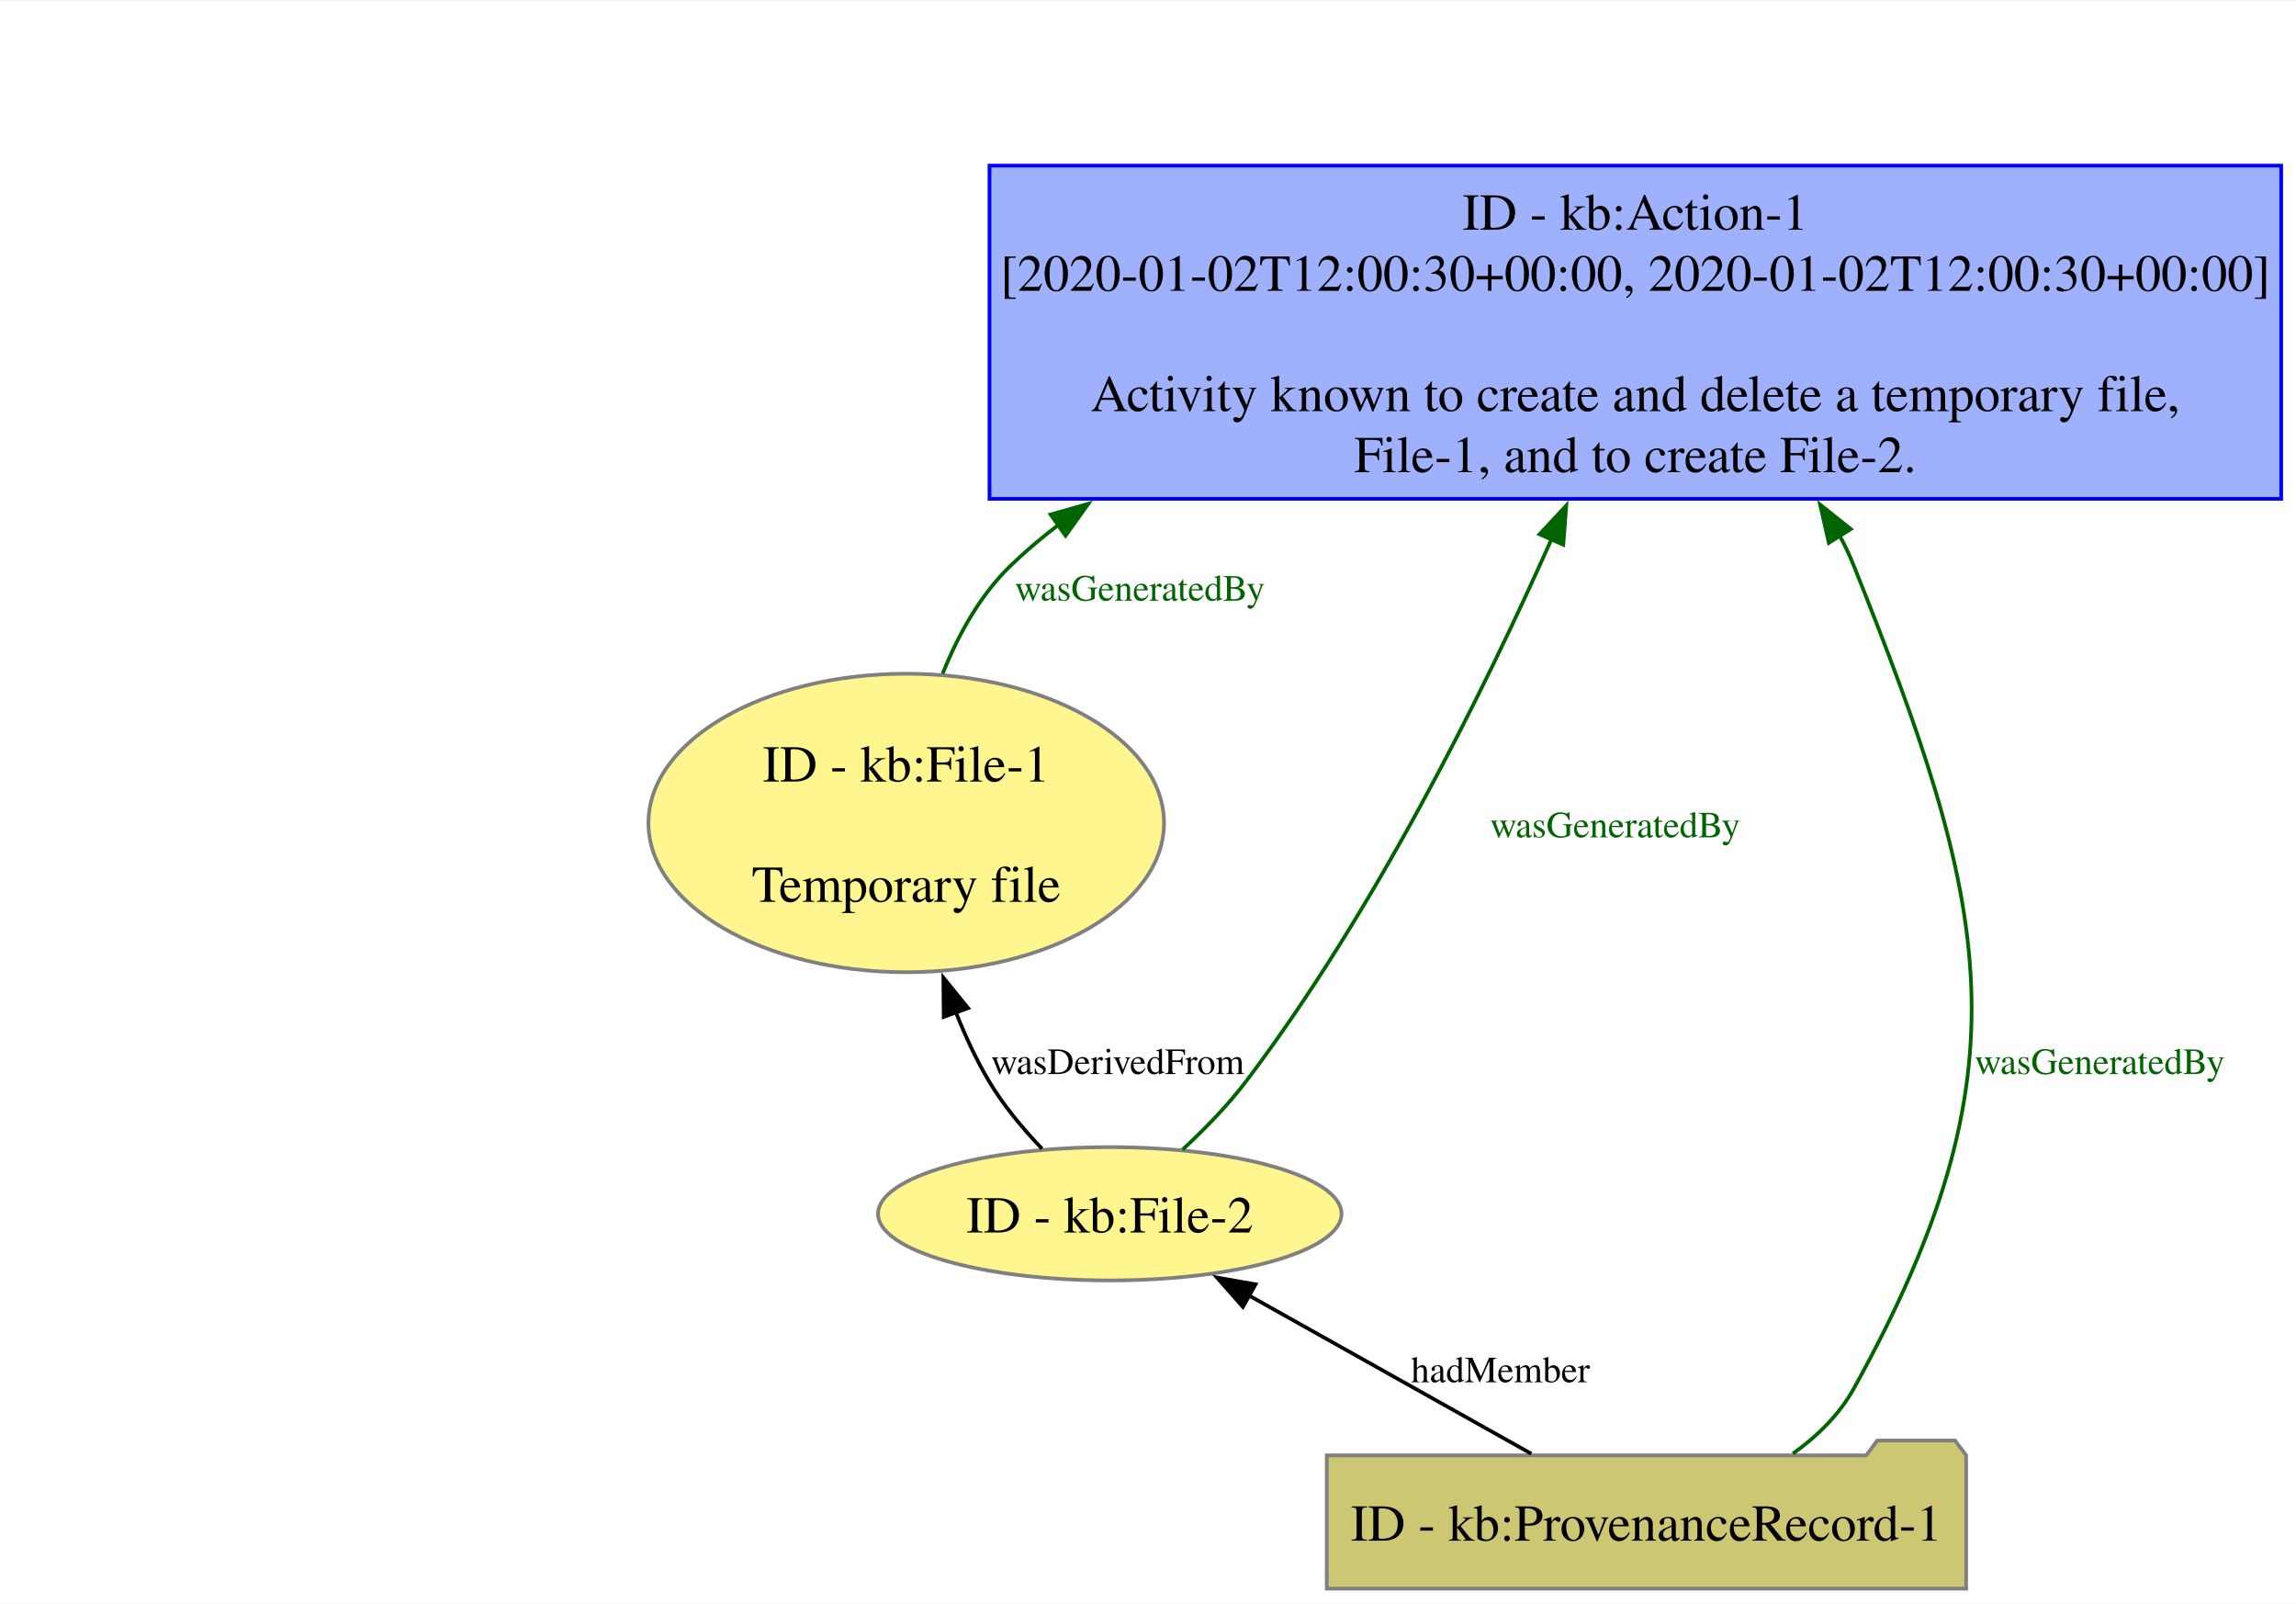
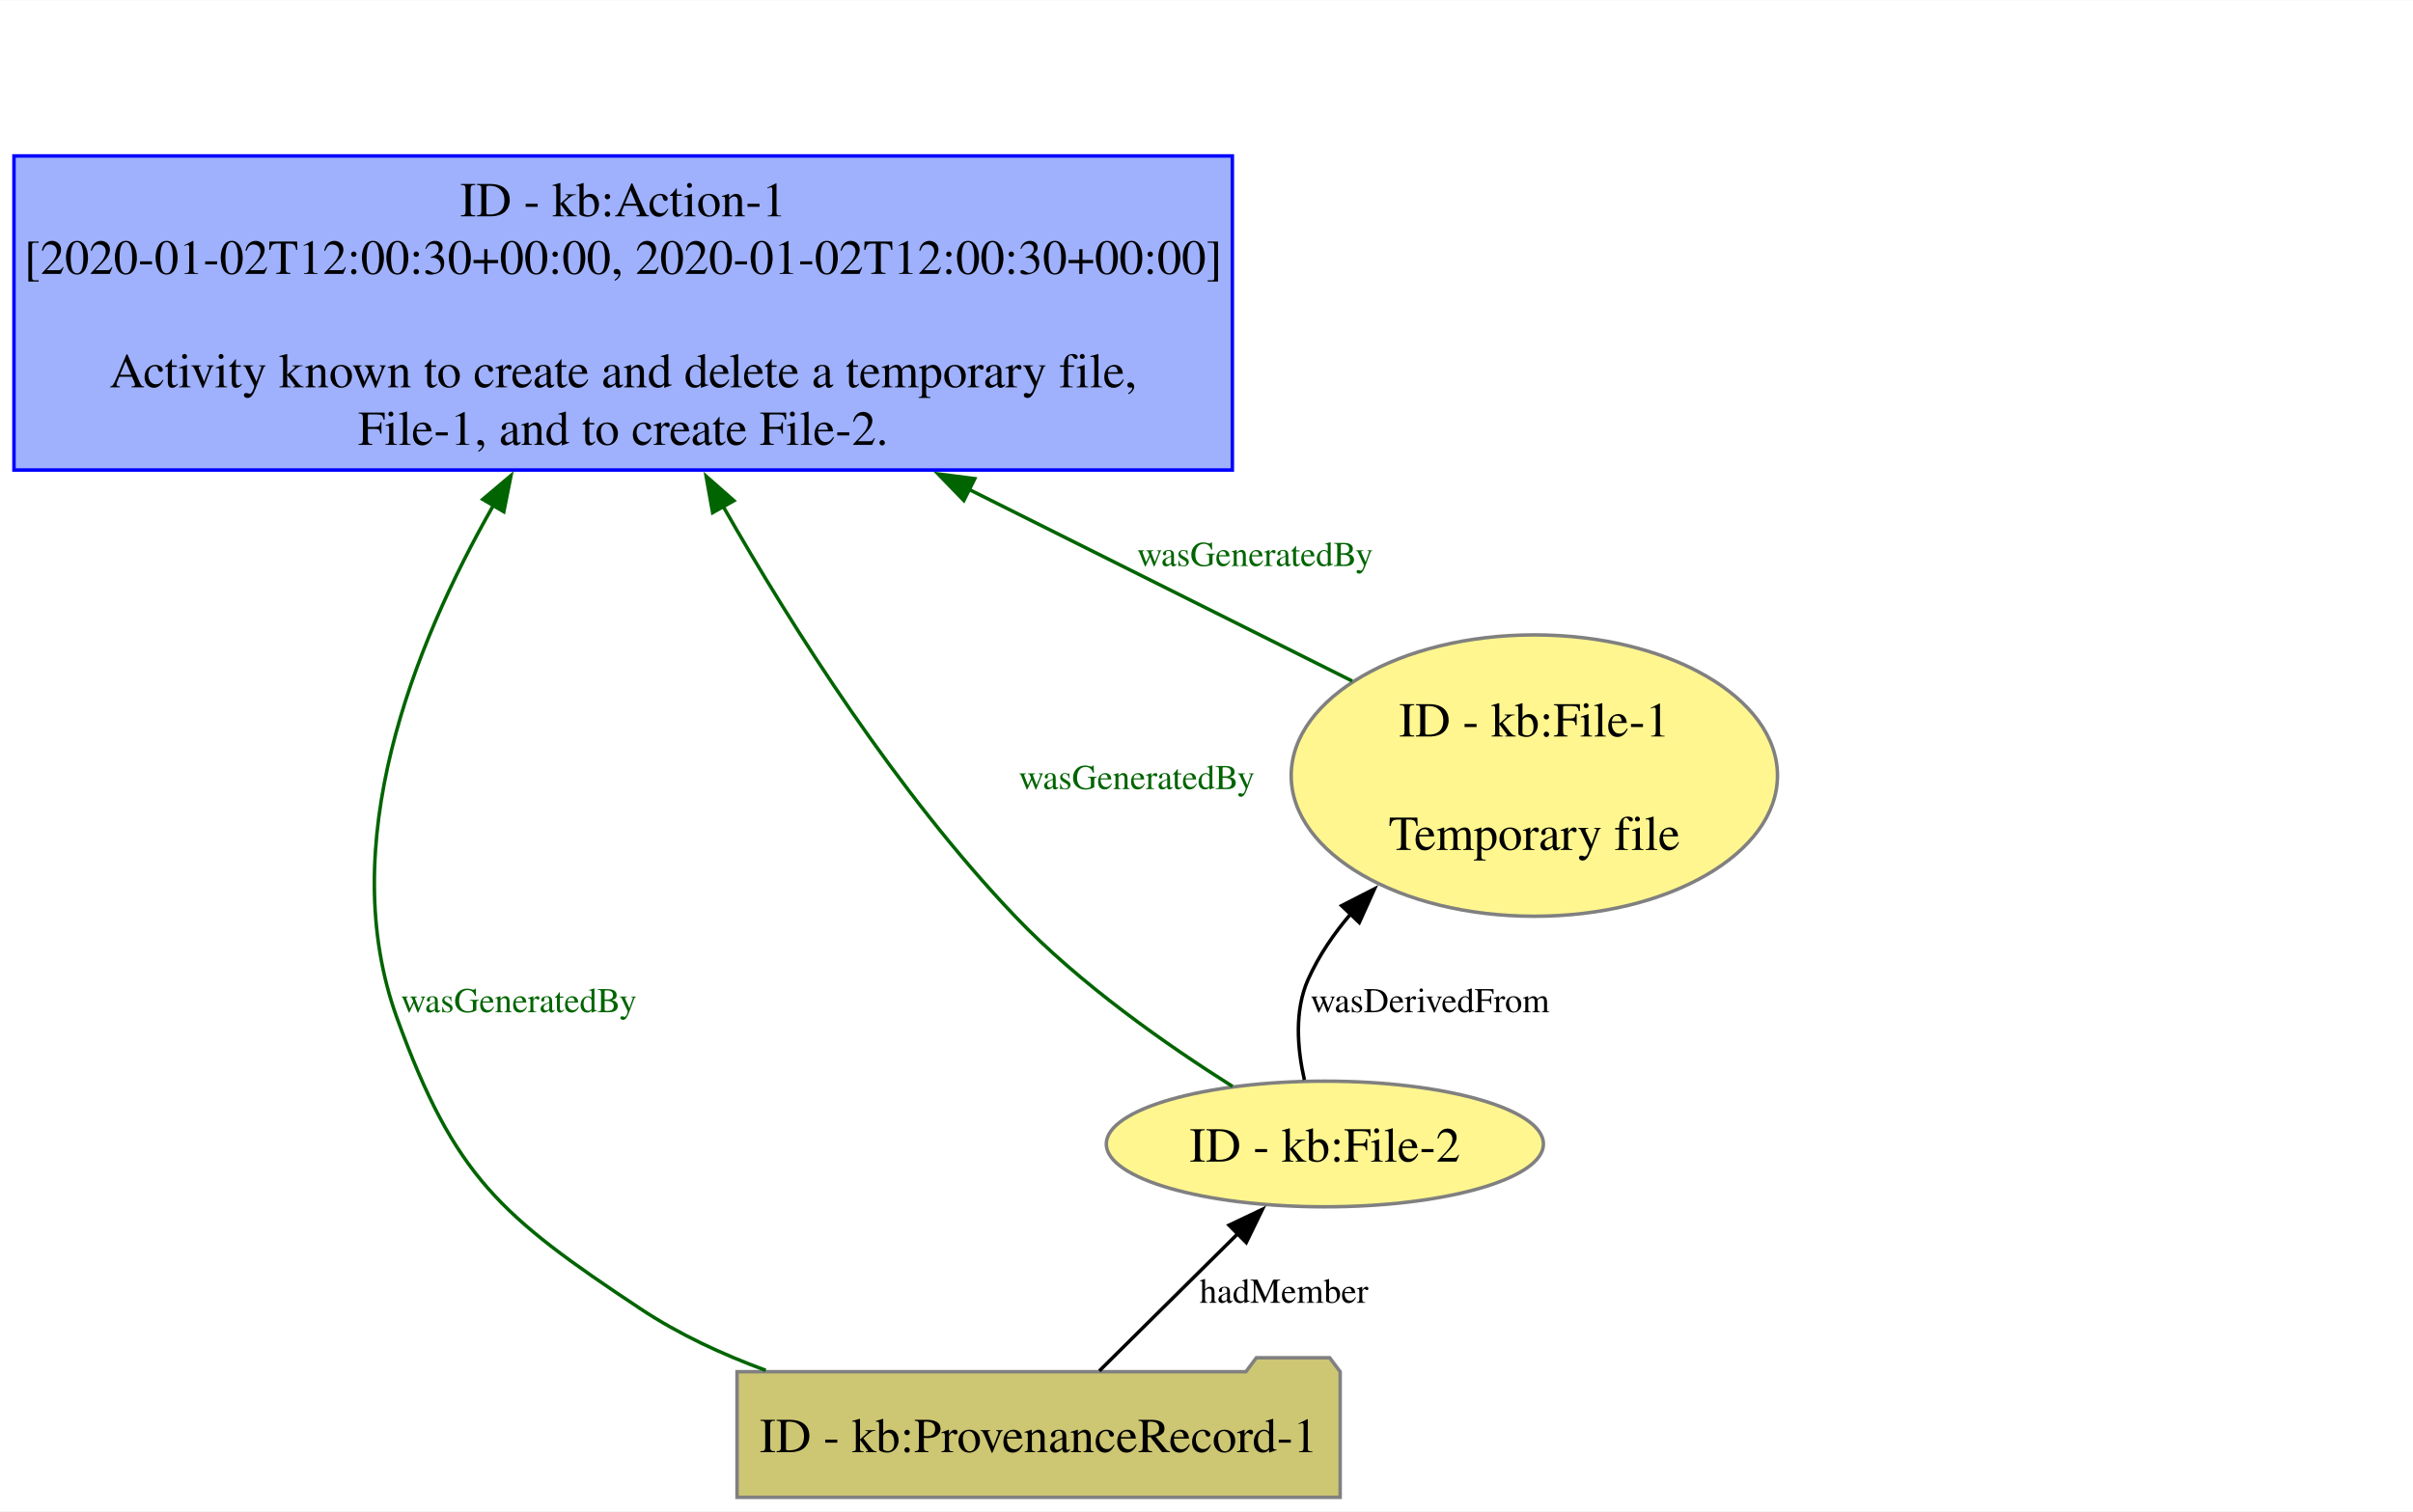
- <svg xmlns="http://www.w3.org/2000/svg" xmlns:xlink="http://www.w3.org/1999/xlink" width="620pt" height="433pt" viewBox="0.00 0.00 620.35 432.96">
+ <svg xmlns="http://www.w3.org/2000/svg" xmlns:xlink="http://www.w3.org/1999/xlink" width="691pt" height="433pt" viewBox="0.00 0.00 691.19 432.96">
  <g id="graph0" class="graph" transform="scale(1 1) rotate(0) translate(4 428.96)">
-     <polygon fill="white" stroke="none" points="-4,4 -4,-428.96 616.35,-428.96 616.35,4 -4,4" />
+     <polygon fill="white" stroke="none" points="-4,4 -4,-428.96 687.19,-428.96 687.19,4 -4,4" />
    <g id="node1" class="node">
      <g id="a_node1">
-         <a xlink:title="ID - urn:example:Action-1">
-           <polygon fill="#9fb1fc" stroke="#0000ff" points="612.35,-384.36 263.35,-384.36 263.35,-294.36 612.35,-294.36 612.35,-384.36" />
-           <text text-anchor="middle" x="437.85" y="-367.06" font-family="Times,serif" font-size="14.00">ID - kb:Action-1</text>
-           <text text-anchor="middle" x="437.85" y="-350.56" font-family="Times,serif" font-size="14.00">[2020-01-02T12:00:30+00:00, 2020-01-02T12:00:30+00:00]</text>
-           <text text-anchor="middle" x="437.85" y="-318.06" font-family="Times,serif" font-size="14.00">Activity known to create and delete a temporary file, </text>
-           <text text-anchor="middle" x="437.85" y="-301.56" font-family="Times,serif" font-size="14.00">File-1, and to create File-2.</text>
+         <a xlink:title="ID - urn:example:ProvenanceRecord-1">
+           <polygon fill="#cdc673" stroke="#808080" points="379.88,-36 376.88,-40 355.88,-40 352.88,-36 207.12,-36 207.12,0 379.88,0 379.88,-36" />
+           <text text-anchor="middle" x="293.5" y="-12.95" font-family="Times,serif" font-size="14.00">ID - kb:ProvenanceRecord-1</text>
        </a>
      </g>
+     </g>
+     <g id="node3" class="node">
+       <g id="a_node3">
+         <a xlink:title="ID - urn:example:File-2">
+           <ellipse fill="#fff68f" stroke="#808080" cx="375.5" cy="-101.25" rx="62.61" ry="18" />
+           <text text-anchor="middle" x="375.5" y="-96.2" font-family="Times,serif" font-size="14.00">ID - kb:File-2</text>
+         </a>
+       </g>
+     </g>
+     <g id="edge5" class="edge">
+       <path fill="none" stroke="black" d="M310.89,-36.23C322.46,-47.69 337.83,-62.93 350.68,-75.66" />
+       <polygon fill="black" stroke="black" points="348.05,-77.98 357.62,-82.53 352.98,-73.01 348.05,-77.98" />
+       <text text-anchor="middle" x="363.78" y="-55.75" font-family="Times,serif" font-size="10.00">hadMember</text>
+     </g>
+     <g id="node4" class="node">
+       <g id="a_node4">
+         <a xlink:title="ID - urn:example:Action-1">
+           <polygon fill="#9fb1fc" stroke="#0000ff" points="349,-384.36 0,-384.36 0,-294.36 349,-294.36 349,-384.36" />
+           <text text-anchor="middle" x="174.5" y="-367.06" font-family="Times,serif" font-size="14.00">ID - kb:Action-1</text>
+           <text text-anchor="middle" x="174.5" y="-350.56" font-family="Times,serif" font-size="14.00">[2020-01-02T12:00:30+00:00, 2020-01-02T12:00:30+00:00]</text>
+           <text text-anchor="middle" x="174.5" y="-318.06" font-family="Times,serif" font-size="14.00">Activity known to create and delete a temporary file, </text>
+           <text text-anchor="middle" x="174.5" y="-301.56" font-family="Times,serif" font-size="14.00">File-1, and to create File-2.</text>
+         </a>
+       </g>
+     </g>
+     <g id="edge4" class="edge">
+       <path fill="none" stroke="darkgreen" d="M215.35,-36.39C202.79,-41.01 190.37,-46.79 179.5,-54 139.27,-80.68 126.24,-91.88 109.75,-137.25 91.8,-186.61 114.19,-243.67 137.41,-284.38" />
+       <polygon fill="darkgreen" stroke="darkgreen" points="134.28,-285.96 142.38,-292.8 140.31,-282.41 134.28,-285.96" />
+       <text text-anchor="middle" x="144.62" y="-139" font-family="Times,serif" font-size="10.00" fill="darkgreen">wasGeneratedBy</text>
    </g>
    <g id="node2" class="node">
      <g id="a_node2">
        <a xlink:title="ID - urn:example:File-1">
-           <ellipse fill="#fff68f" stroke="#808080" cx="240.85" cy="-206.81" rx="69.65" ry="40.31" />
-           <text text-anchor="middle" x="240.85" y="-218.01" font-family="Times,serif" font-size="14.00">ID - kb:File-1</text>
-           <text text-anchor="middle" x="240.85" y="-185.51" font-family="Times,serif" font-size="14.00">Temporary file</text>
+           <ellipse fill="#fff68f" stroke="#808080" cx="435.5" cy="-206.81" rx="69.65" ry="40.31" />
+           <text text-anchor="middle" x="435.5" y="-218.01" font-family="Times,serif" font-size="14.00">ID - kb:File-1</text>
+           <text text-anchor="middle" x="435.5" y="-185.51" font-family="Times,serif" font-size="14.00">Temporary file</text>
        </a>
      </g>
    </g>
    <g id="edge1" class="edge">
-       <path fill="none" stroke="darkgreen" d="M250.69,-247.12C254.92,-257.71 260.85,-268.42 269.1,-276.36 273.22,-280.32 277.6,-284.02 282.2,-287.5" />
-       <polygon fill="darkgreen" stroke="darkgreen" points="279.86,-290.13 290.05,-293.02 283.89,-284.4 279.86,-290.13" />
-       <text text-anchor="middle" x="303.98" y="-266.86" font-family="Times,serif" font-size="10.00" fill="darkgreen">wasGeneratedBy</text>
+       <path fill="none" stroke="darkgreen" d="M383.31,-233.91C351.83,-249.66 310.71,-270.23 273.29,-288.94" />
+       <polygon fill="darkgreen" stroke="darkgreen" points="272.09,-285.63 264.71,-293.24 275.22,-291.89 272.09,-285.63" />
+       <text text-anchor="middle" x="355.5" y="-266.86" font-family="Times,serif" font-size="10.00" fill="darkgreen">wasGeneratedBy</text>
    </g>
-     <g id="node3" class="node">
-       <g id="a_node3">
-         <a xlink:title="ID - urn:example:File-2">
-           <ellipse fill="#fff68f" stroke="#808080" cx="295.85" cy="-101.25" rx="62.61" ry="18" />
-           <text text-anchor="middle" x="295.85" y="-96.2" font-family="Times,serif" font-size="14.00">ID - kb:File-2</text>
-         </a>
-       </g>
+     <g id="edge3" class="edge">
+       <path fill="none" stroke="black" d="M369.63,-119.62C367.6,-128.6 366.71,-139.52 370.75,-148.5 373.81,-155.31 378.13,-161.63 383.1,-167.4" />
+       <polygon fill="black" stroke="black" points="380.29,-169.53 389.73,-174.36 385.36,-164.7 380.29,-169.53" />
+       <text text-anchor="middle" x="405.62" y="-139" font-family="Times,serif" font-size="10.00">wasDerivedFrom</text>
    </g>
    <g id="edge2" class="edge">
-       <path fill="none" stroke="darkgreen" d="M315.53,-118.59C321.52,-124.14 327.84,-130.62 332.85,-137.25 367.34,-182.87 396.48,-241.44 415.25,-283.59" />
-       <polygon fill="darkgreen" stroke="darkgreen" points="411.96,-284.8 419.19,-292.55 418.37,-281.98 411.96,-284.8" />
-       <text text-anchor="middle" x="432.38" y="-202.93" font-family="Times,serif" font-size="10.00" fill="darkgreen">wasGeneratedBy</text>
-     </g>
-     <g id="edge3" class="edge">
-       <path fill="none" stroke="black" d="M277.54,-118.82C272.32,-124.28 266.99,-130.66 263.1,-137.25 259.72,-142.98 256.79,-149.29 254.26,-155.69" />
-       <polygon fill="black" stroke="black" points="250.99,-154.43 250.89,-165.03 257.57,-156.81 250.99,-154.43" />
-       <text text-anchor="middle" x="297.98" y="-139" font-family="Times,serif" font-size="10.00">wasDerivedFrom</text>
-     </g>
-     <g id="node4" class="node">
-       <g id="a_node4">
-         <a xlink:title="ID - urn:example:ProvenanceRecord-1">
-           <polygon fill="#cdc673" stroke="#808080" points="527.23,-36 524.23,-40 503.23,-40 500.23,-36 354.48,-36 354.48,0 527.23,0 527.23,-36" />
-           <text text-anchor="middle" x="440.85" y="-12.95" font-family="Times,serif" font-size="14.00">ID - kb:ProvenanceRecord-1</text>
-         </a>
-       </g>
-     </g>
-     <g id="edge4" class="edge">
-       <path fill="none" stroke="darkgreen" d="M480.42,-36.46C487.01,-41.18 492.96,-46.98 496.85,-54 544.76,-140.44 533.54,-184.59 496.85,-276.36 495.77,-279.08 494.5,-281.74 493.09,-284.35" />
-       <polygon fill="darkgreen" stroke="darkgreen" points="490.13,-282.48 487.77,-292.81 496.06,-286.2 490.13,-282.48" />
-       <text text-anchor="middle" x="563.33" y="-139" font-family="Times,serif" font-size="10.00" fill="darkgreen">wasGeneratedBy</text>
-     </g>
-     <g id="edge5" class="edge">
-       <path fill="none" stroke="black" d="M409.75,-36.43C387.32,-49 356.95,-66.02 333.21,-79.32" />
-       <polygon fill="black" stroke="black" points="331.82,-76.09 324.8,-84.03 335.24,-82.19 331.82,-76.09" />
-       <text text-anchor="middle" x="401.41" y="-55.75" font-family="Times,serif" font-size="10.00">hadMember</text>
+       <path fill="none" stroke="darkgreen" d="M349.06,-117.74C330.3,-129.57 305.25,-147.08 286.75,-166.5 253.15,-201.75 223.44,-248.34 203.04,-284.12" />
+       <polygon fill="darkgreen" stroke="darkgreen" points="200.13,-282.15 198.27,-292.58 206.23,-285.58 200.13,-282.15" />
+       <text text-anchor="middle" x="321.62" y="-202.93" font-family="Times,serif" font-size="10.00" fill="darkgreen">wasGeneratedBy</text>
    </g>
  </g>
</svg>
